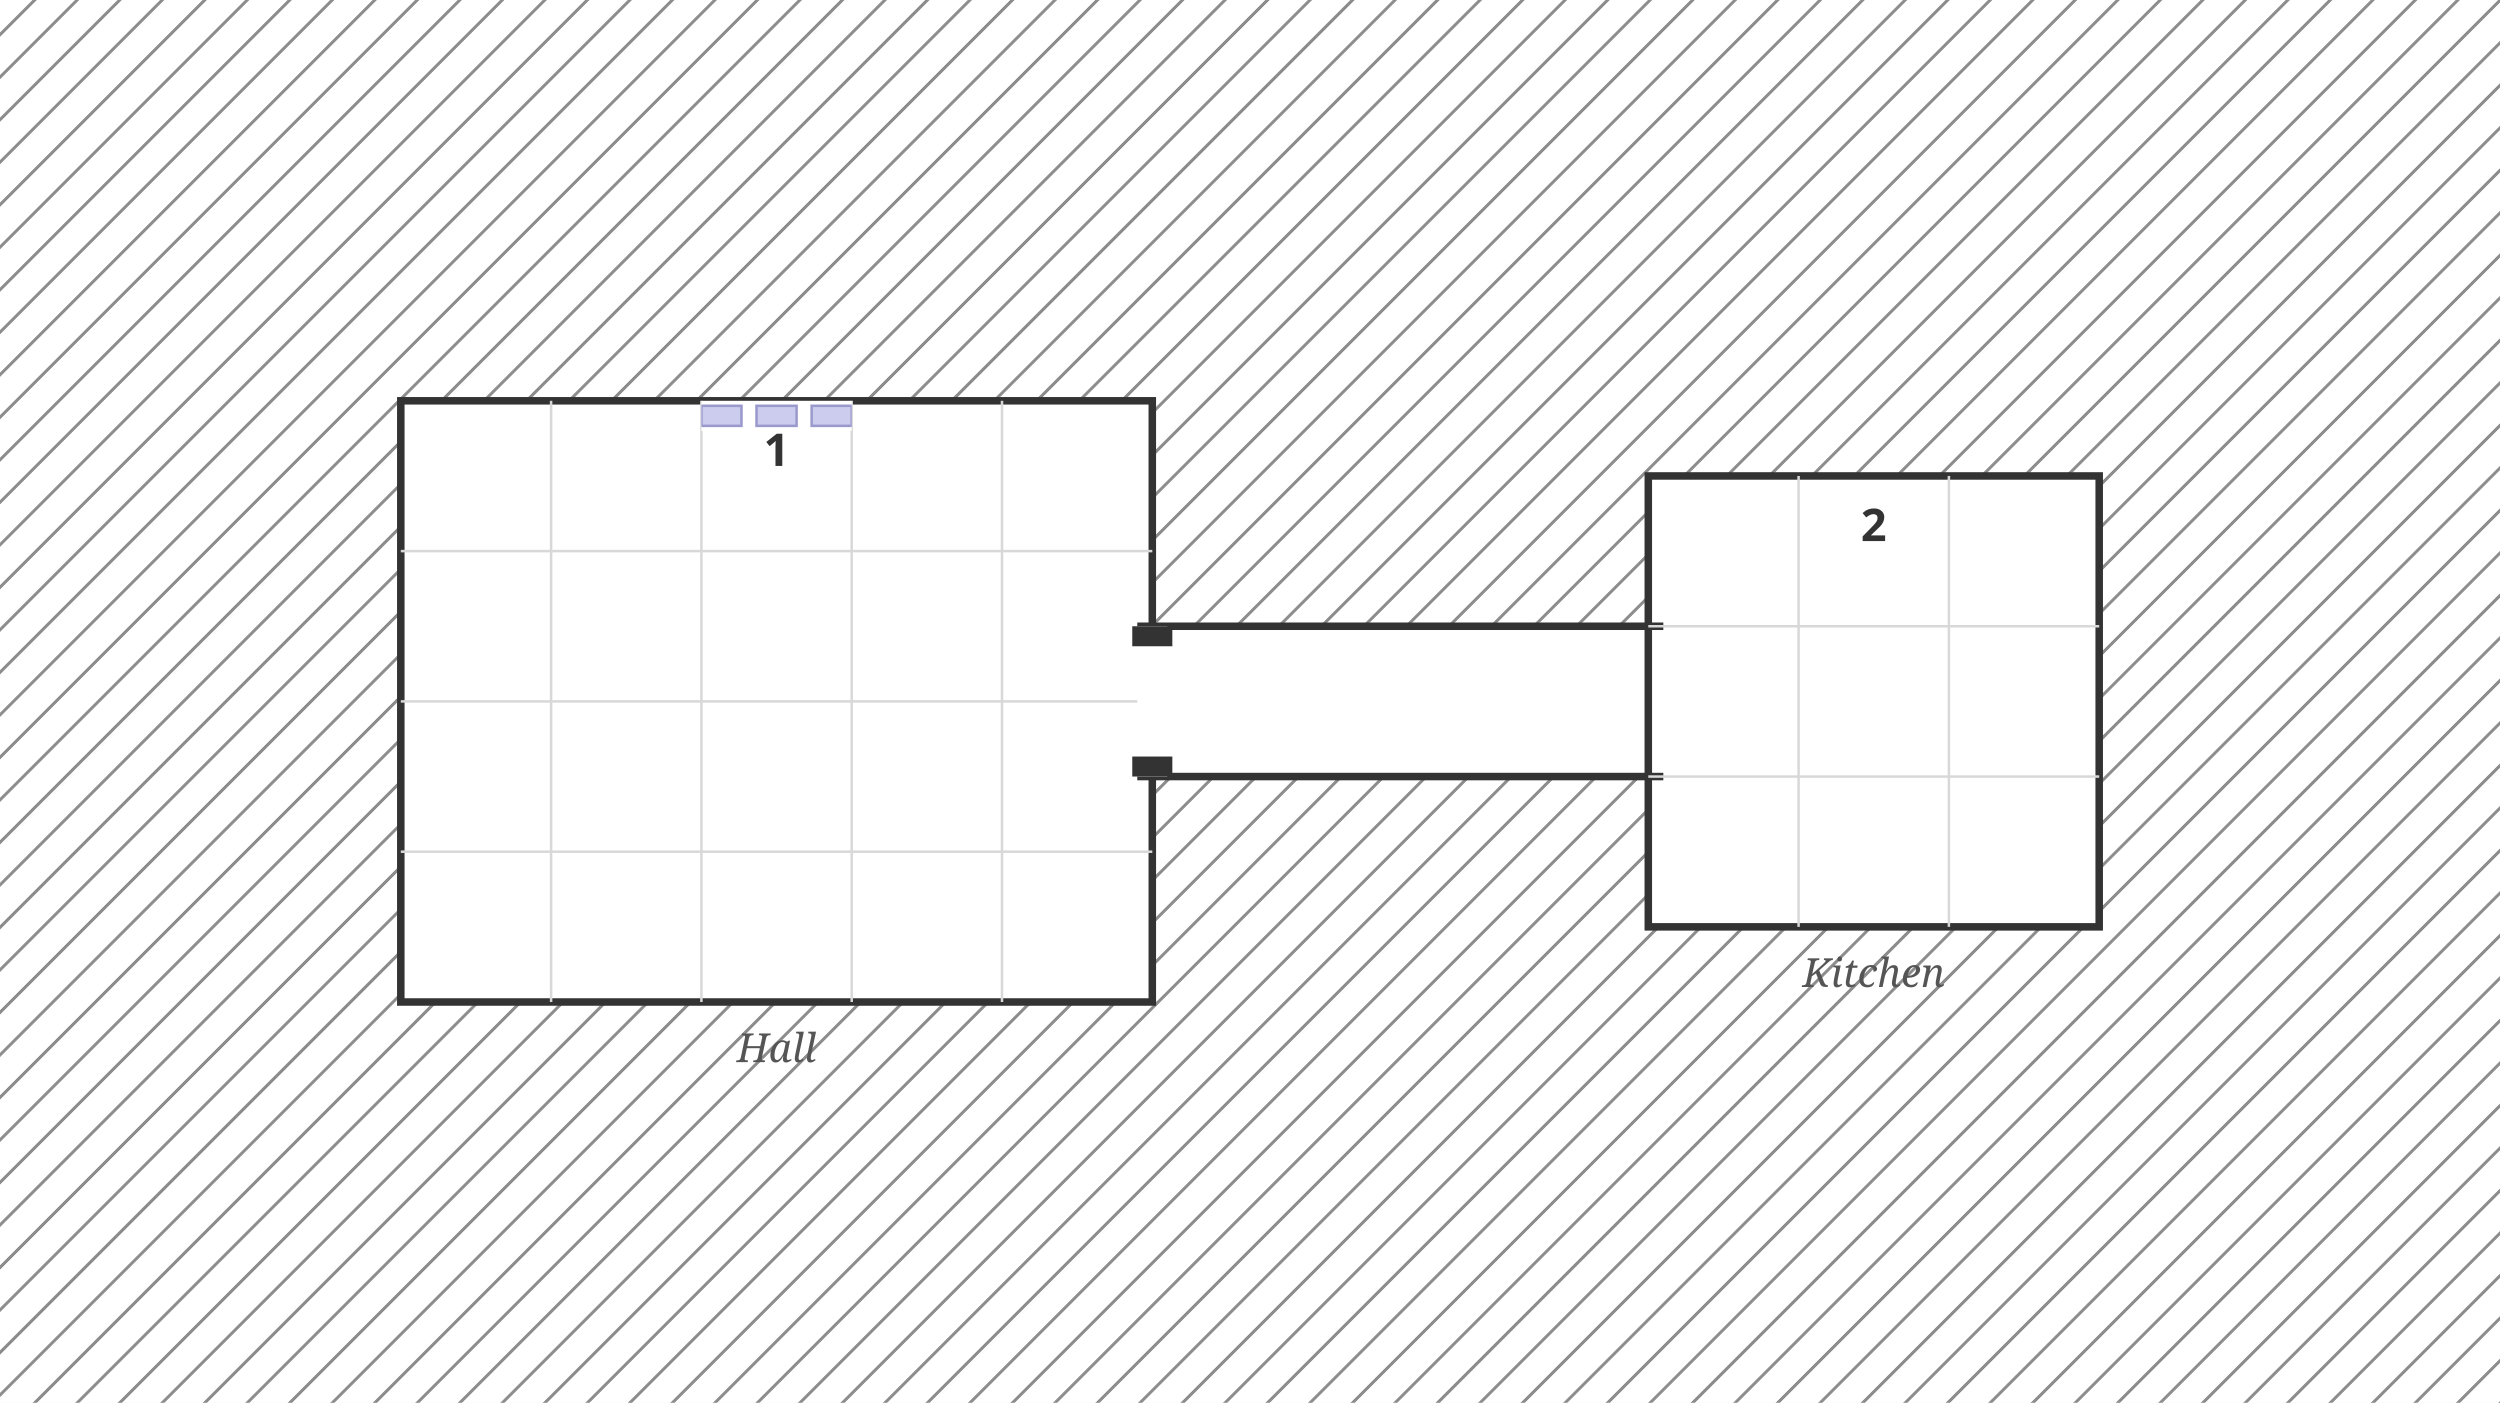
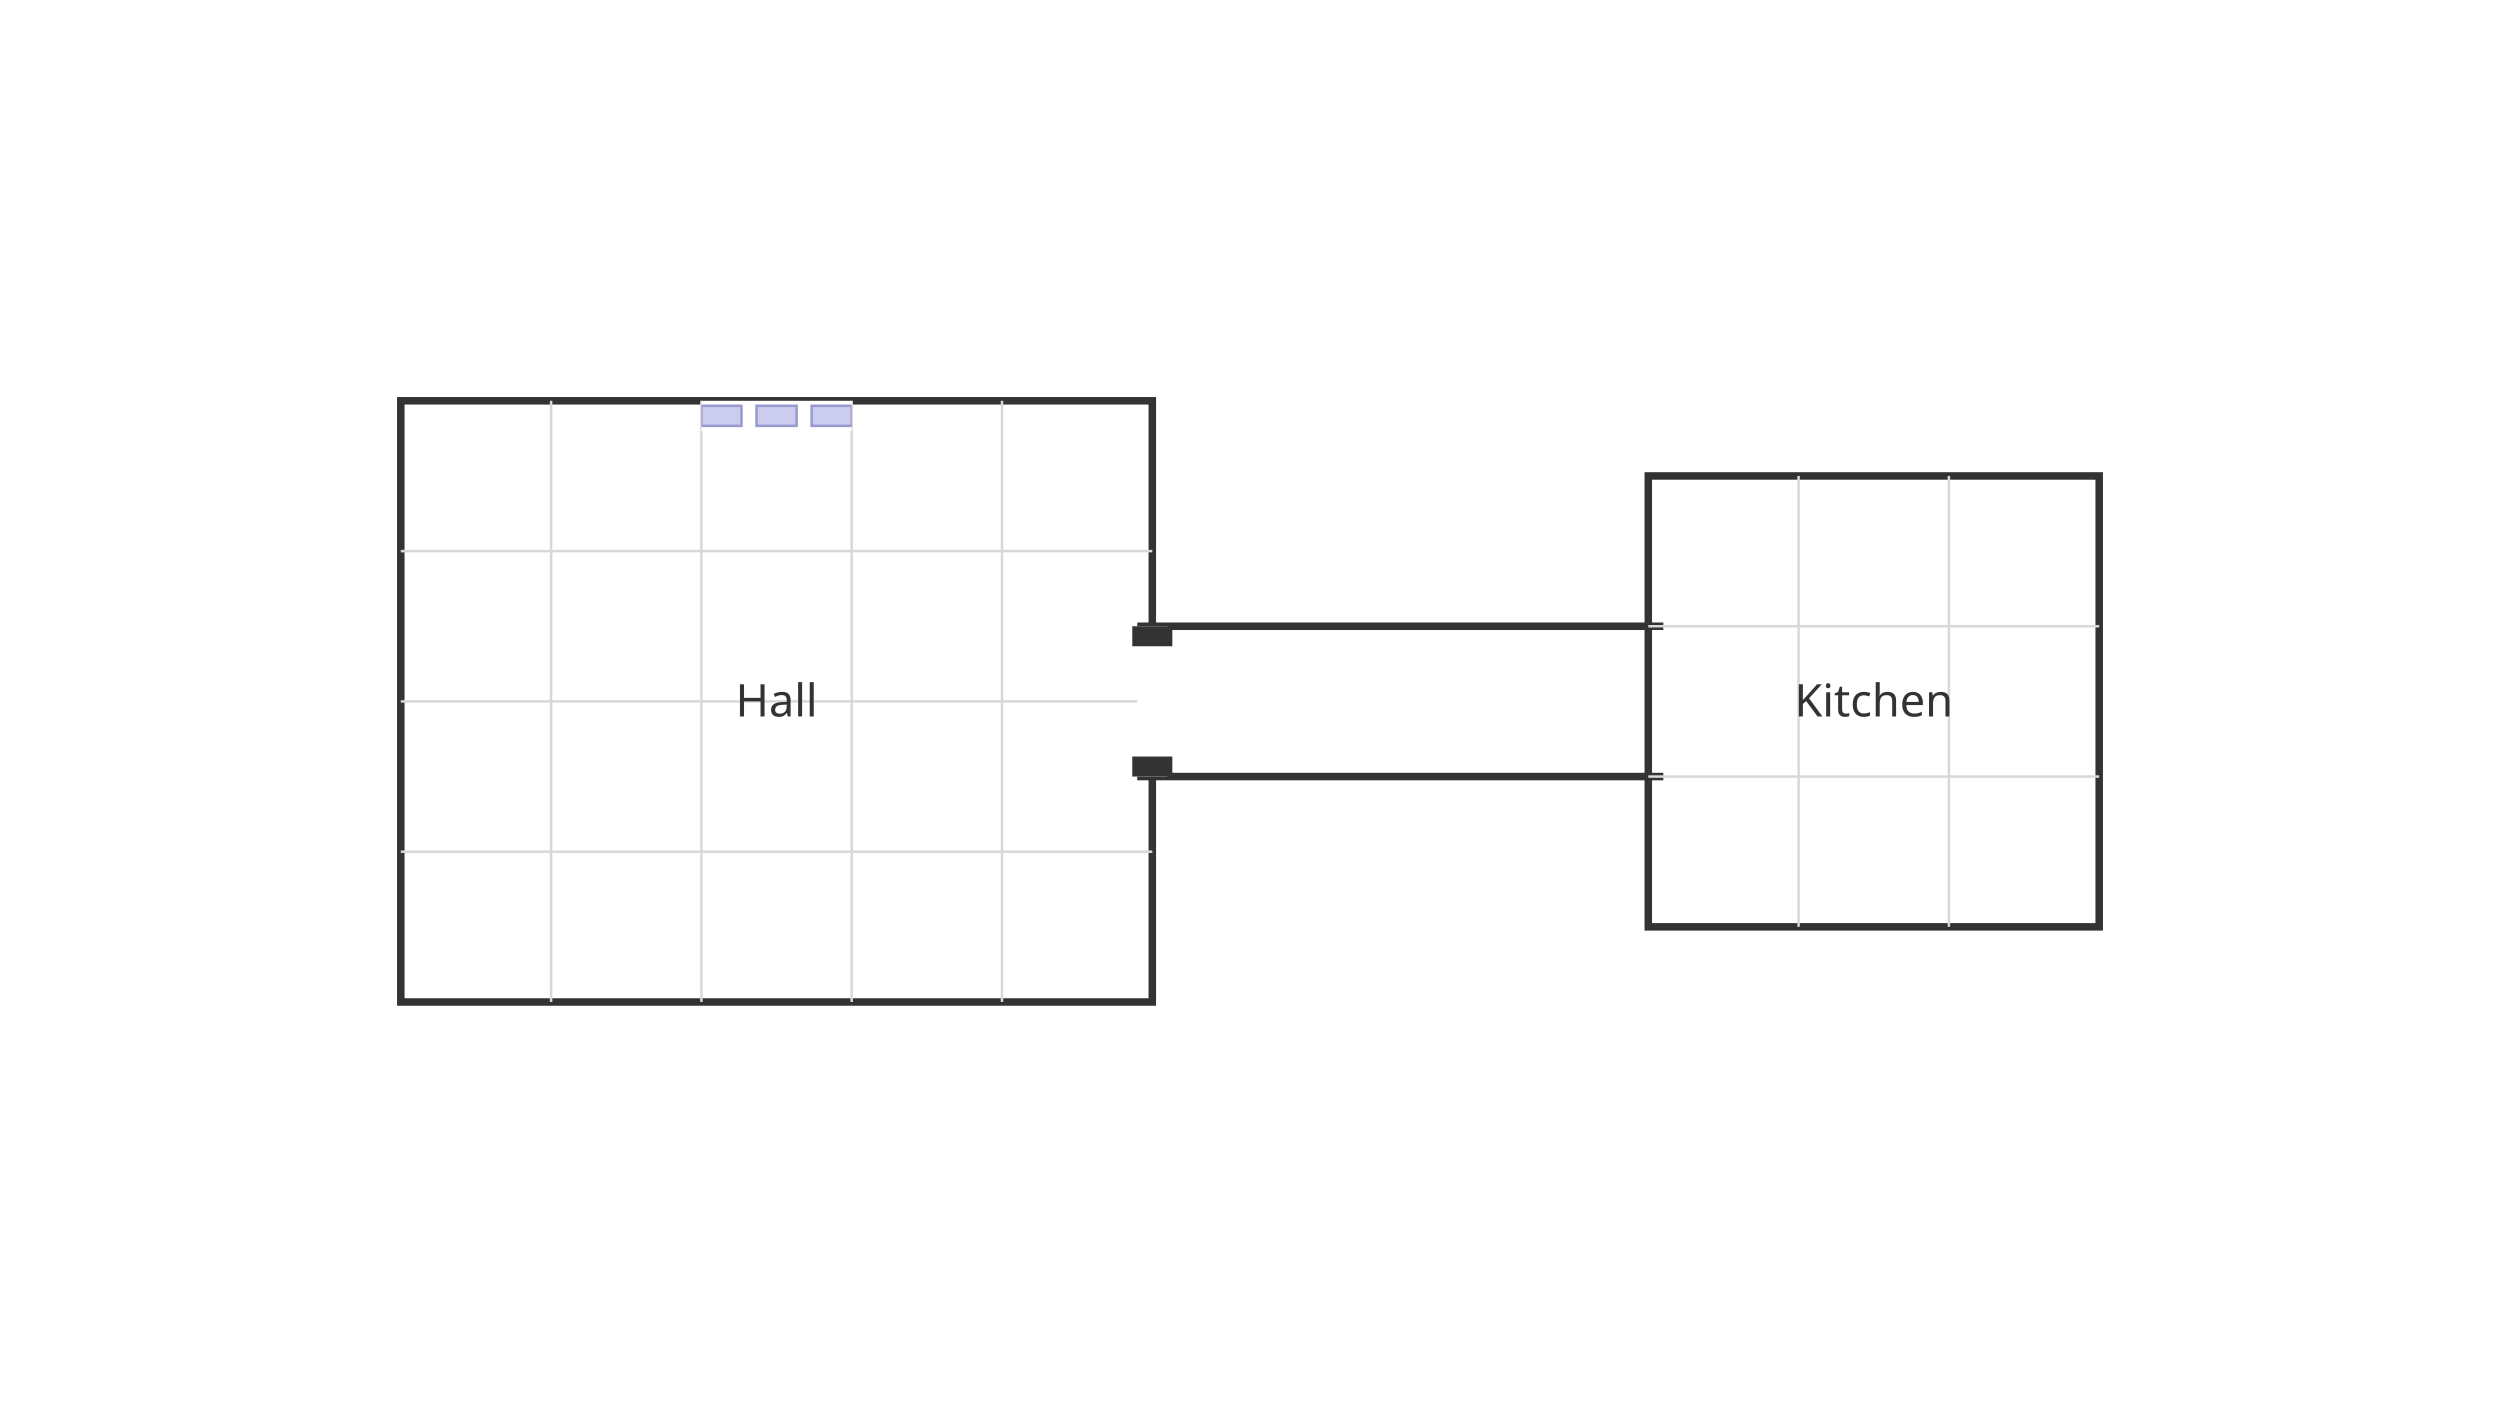
<svg xmlns="http://www.w3.org/2000/svg" viewBox="-155 -140 499 280" width="499" height="280">
  <defs>
    <pattern id="hatch" width="6" height="6" patternTransform="rotate(45 0 0)" patternUnits="userSpaceOnUse">
      <line x1="0" y1="0" x2="0" y2="6" stroke="#888" stroke-width="1.2" />
    </pattern>
    <symbol id="door-open" viewBox="0 0 30 30">
      <rect x="0" y="12" width="30" height="6" fill="white" />
      <rect x="0" y="11" width="4" height="8" fill="#333" />
      <rect x="26" y="11" width="4" height="8" fill="#333" />
    </symbol>
    <symbol id="door-locked" viewBox="0 0 30 30">
      <rect x="0" y="12" width="30" height="6" fill="white" />
      <rect x="2" y="11" width="26" height="8" fill="#333" />
      <rect x="4" y="13" width="22" height="4" fill="white" />
    </symbol>
    <symbol id="door-secret" viewBox="0 0 30 30">
      <line x1="0" y1="15" x2="30" y2="15" stroke="#888" stroke-width="1.2" stroke-dasharray="6,6" />
    </symbol>
    <symbol id="door-barred" viewBox="0 0 30 30">
      <rect x="0" y="12" width="30" height="6" fill="white" />
      <rect x="2" y="11" width="26" height="8" fill="#555" />
      <line x1="8" y1="11" x2="8" y2="19" stroke="white" stroke-width="2" />
      <line x1="15" y1="11" x2="15" y2="19" stroke="white" stroke-width="2" />
      <line x1="22" y1="11" x2="22" y2="19" stroke="white" stroke-width="2" />
    </symbol>
    <symbol id="door-double" viewBox="0 0 30 30">
      <rect x="0" y="12" width="30" height="6" fill="white" />
      <rect x="0" y="11" width="3" height="8" fill="#333" />
      <rect x="27" y="11" width="3" height="8" fill="#333" />
      <line x1="15" y1="11" x2="15" y2="19" stroke="#333" stroke-width="1" />
      <circle cx="11" cy="15" r="1.5" fill="#333" />
      <circle cx="19" cy="15" r="1.5" fill="#333" />
    </symbol>
    <symbol id="door-doorway" viewBox="0 0 30 30">
      <rect x="0" y="12" width="30" height="6" fill="white" />
    </symbol>
    <symbol id="door-portcullis" viewBox="0 0 30 30">
      <rect x="0" y="12" width="30" height="6" fill="white" />
      <rect x="0" y="11" width="4" height="8" fill="#333" />
      <rect x="26" y="11" width="4" height="8" fill="#333" />
      <line x1="9" y1="11" x2="9" y2="19" stroke="#333" stroke-width="1.2" />
      <line x1="15" y1="11" x2="15" y2="19" stroke="#333" stroke-width="1.2" />
      <line x1="21" y1="11" x2="21" y2="19" stroke="#333" stroke-width="1.2" />
    </symbol>
    <symbol id="feat-ladder" viewBox="0 0 30 30">
      <line x1="8" y1="3" x2="8" y2="27" stroke="#333" stroke-width="1.5" />
      <line x1="22" y1="3" x2="22" y2="27" stroke="#333" stroke-width="1.5" />
      <line x1="8" y1="7" x2="22" y2="7" stroke="#333" stroke-width="1" />
      <line x1="8" y1="13" x2="22" y2="13" stroke="#333" stroke-width="1" />
      <line x1="8" y1="19" x2="22" y2="19" stroke="#333" stroke-width="1" />
      <line x1="8" y1="25" x2="22" y2="25" stroke="#333" stroke-width="1" />
    </symbol>
    <symbol id="feat-pillar" viewBox="0 0 30 30">
      <circle cx="15" cy="15" r="10" fill="#666" stroke="#333" stroke-width="1" />
      <circle cx="15" cy="15" r="7" fill="#888" />
    </symbol>
    <symbol id="feat-statue" viewBox="0 0 30 30">
      <polygon points="15,3 27,15 15,27 3,15" fill="#ccc" stroke="#333" stroke-width="1.2" />
      <line x1="15" y1="7" x2="15" y2="23" stroke="#333" stroke-width="0.8" />
      <line x1="7" y1="15" x2="23" y2="15" stroke="#333" stroke-width="0.8" />
    </symbol>
    <symbol id="feat-pool" viewBox="0 0 30 30">
      <rect x="2" y="2" width="26" height="26" rx="8" fill="white" stroke="#99c" stroke-width="1" />
      <path d="M 6 10 Q 10 7 14 10 Q 18 13 22 10" fill="none" stroke="#99c" stroke-width="1.2" />
      <path d="M 6 16 Q 10 13 14 16 Q 18 19 22 16" fill="none" stroke="#99c" stroke-width="1.2" />
      <path d="M 6 22 Q 10 19 14 22 Q 18 25 22 22" fill="none" stroke="#99c" stroke-width="1.2" />
    </symbol>
    <symbol id="feat-stream" viewBox="0 0 30 30">
      <path d="M 0 12 Q 5 8 10 14 Q 15 20 20 14 Q 25 8 30 12" fill="none" stroke="#99c" stroke-width="1.8" />
      <path d="M 0 18 Q 5 14 10 20 Q 15 26 20 20 Q 25 14 30 18" fill="none" stroke="#99c" stroke-width="1.8" />
    </symbol>
    <symbol id="feat-stalactite" viewBox="0 0 30 30">
      <polygon points="7,2  4,16  10,16" fill="#666" />
      <polygon points="15,2 12,13  18,13" fill="#666" />
      <polygon points="23,2 20,18  26,18" fill="#666" />
    </symbol>
    <symbol id="feat-stalagmite" viewBox="0 0 30 30">
      <polygon points="7,28  4,14  10,14" fill="#666" />
      <polygon points="15,28 12,17  18,17" fill="#666" />
      <polygon points="23,28 20,12  26,12" fill="#666" />
    </symbol>
    <symbol id="feat-crevasse" viewBox="0 0 30 30">
      <polygon points="0,15 5,10 9,16 13,8 17,18 21,9 25,16 30,15 30,20 25,20 21,14 17,23 13,13 9,21 5,15 0,20" fill="#555" stroke="#333" stroke-width="0.5" />
    </symbol>
    <symbol id="feat-window" viewBox="0 0 30 6">
      <rect x="0" y="0" width="30" height="6" fill="white" />
      <rect x="0" y="1" width="8" height="4" fill="#cce" stroke="#99c" stroke-width="0.5" />
      <rect x="11" y="1" width="8" height="4" fill="#cce" stroke="#99c" stroke-width="0.5" />
      <rect x="22" y="1" width="8" height="4" fill="#cce" stroke="#99c" stroke-width="0.5" />
    </symbol>
    <symbol id="feat-arrow-slit" viewBox="0 0 30 6">
      <rect x="0" y="0" width="30" height="6" fill="white" />
      <rect x="12" y="1" width="6" height="4" fill="#555" />
    </symbol>
    <symbol id="feat-illusory-wall" viewBox="0 0 30 4">
      <line x1="0" y1="2" x2="30" y2="2" stroke="#888" stroke-width="1.5" stroke-dasharray="4,3" />
    </symbol>
    <symbol id="feat-fireplace" viewBox="0 0 30 20">
      <rect x="0" y="0" width="30" height="20" fill="#555" stroke="#333" stroke-width="1" />
      <path d="M 7 19 L 7 8 A 8 8 0 0 1 23 8 L 23 19 Z" fill="white" />
      <path d="M 11 17 Q 15 9 19 17" fill="none" stroke="#c63" stroke-width="1.5" />
    </symbol>
    <symbol id="feat-bed" viewBox="0 0 30 24">
      <rect x="1" y="1" width="28" height="22" fill="white" stroke="#333" stroke-width="1" />
      <rect x="1" y="1" width="28" height="7" fill="#ddd" stroke="#333" stroke-width="0.5" />
      <circle cx="8" cy="5" r="3" fill="white" stroke="#333" stroke-width="0.5" />
      <circle cx="22" cy="5" r="3" fill="white" stroke="#333" stroke-width="0.5" />
    </symbol>
    <symbol id="feat-curtain" viewBox="0 0 30 16">
      <line x1="0" y1="2" x2="30" y2="2" stroke="#333" stroke-width="1.5" />
      <path d="M 0 2 Q 3 14 6 8 Q 9 2 12 14 Q 15 2 18 14 Q 21 2 24 14 Q 27 2 30 8" fill="none" stroke="#333" stroke-width="1.2" />
    </symbol>
  </defs>
  <rect x="-155" y="-140" width="499" height="280" fill="white" />
-   <rect x="-155" y="-140" width="499" height="280" fill="url(#hatch)" />
  <rect x="72" y="-15" width="105" height="30" fill="white" />
  <rect x="-75" y="-60" width="150" height="120" fill="white" />
  <rect x="174" y="-45" width="90" height="90" fill="white" />
  <line x1="72" y1="-15" x2="177" y2="-15" stroke="#333" stroke-width="1.5" />
  <line x1="72" y1="15" x2="177" y2="15" stroke="#333" stroke-width="1.5" />
  <rect x="-75" y="-60" width="150" height="120" fill="none" stroke="#333" stroke-width="1.5" />
  <rect x="174" y="-45" width="90" height="90" fill="none" stroke="#333" stroke-width="1.5" />
  <line x1="-45" y1="-60" x2="-45" y2="60" stroke="#d8d8d8" stroke-width="0.5" />
  <line x1="-15" y1="-60" x2="-15" y2="60" stroke="#d8d8d8" stroke-width="0.5" />
  <line x1="15" y1="-60" x2="15" y2="60" stroke="#d8d8d8" stroke-width="0.5" />
  <line x1="45" y1="-60" x2="45" y2="60" stroke="#d8d8d8" stroke-width="0.5" />
  <line x1="-75" y1="-30" x2="75" y2="-30" stroke="#d8d8d8" stroke-width="0.5" />
  <line x1="-75" y1="0" x2="75" y2="0" stroke="#d8d8d8" stroke-width="0.5" />
  <line x1="-75" y1="30" x2="75" y2="30" stroke="#d8d8d8" stroke-width="0.5" />
  <line x1="204" y1="-45" x2="204" y2="45" stroke="#d8d8d8" stroke-width="0.5" />
  <line x1="234" y1="-45" x2="234" y2="45" stroke="#d8d8d8" stroke-width="0.5" />
  <line x1="174" y1="-15" x2="264" y2="-15" stroke="#d8d8d8" stroke-width="0.5" />
  <line x1="174" y1="15" x2="264" y2="15" stroke="#d8d8d8" stroke-width="0.5" />
  <use href="#feat-window" x="-15" y="-60" width="30" height="6" transform="rotate(180,0,-57)" />
  <use href="#door-open" x="60" y="-15" width="30" height="30" transform="rotate(90,75,0)" />
-   <text x="0" y="-47" text-anchor="middle" dominant-baseline="auto" fill="#333" font-size="9" font-family="sans-serif" font-weight="bold">1</text>
-   <text x="0" y="72" text-anchor="middle" dominant-baseline="auto" fill="#555" font-size="8" font-family="serif" font-style="italic">Hall</text>
-   <text x="219" y="-32" text-anchor="middle" dominant-baseline="auto" fill="#333" font-size="9" font-family="sans-serif" font-weight="bold">2</text>
-   <text x="219" y="57" text-anchor="middle" dominant-baseline="auto" fill="#555" font-size="8" font-family="serif" font-style="italic">Kitchen</text>
+   <text x="0" y="3" text-anchor="middle" dominant-baseline="auto" fill="#333" font-size="9" font-family="sans-serif">Hall</text>
+   <text x="219" y="3" text-anchor="middle" dominant-baseline="auto" fill="#333" font-size="9" font-family="sans-serif">Kitchen</text>
</svg>
